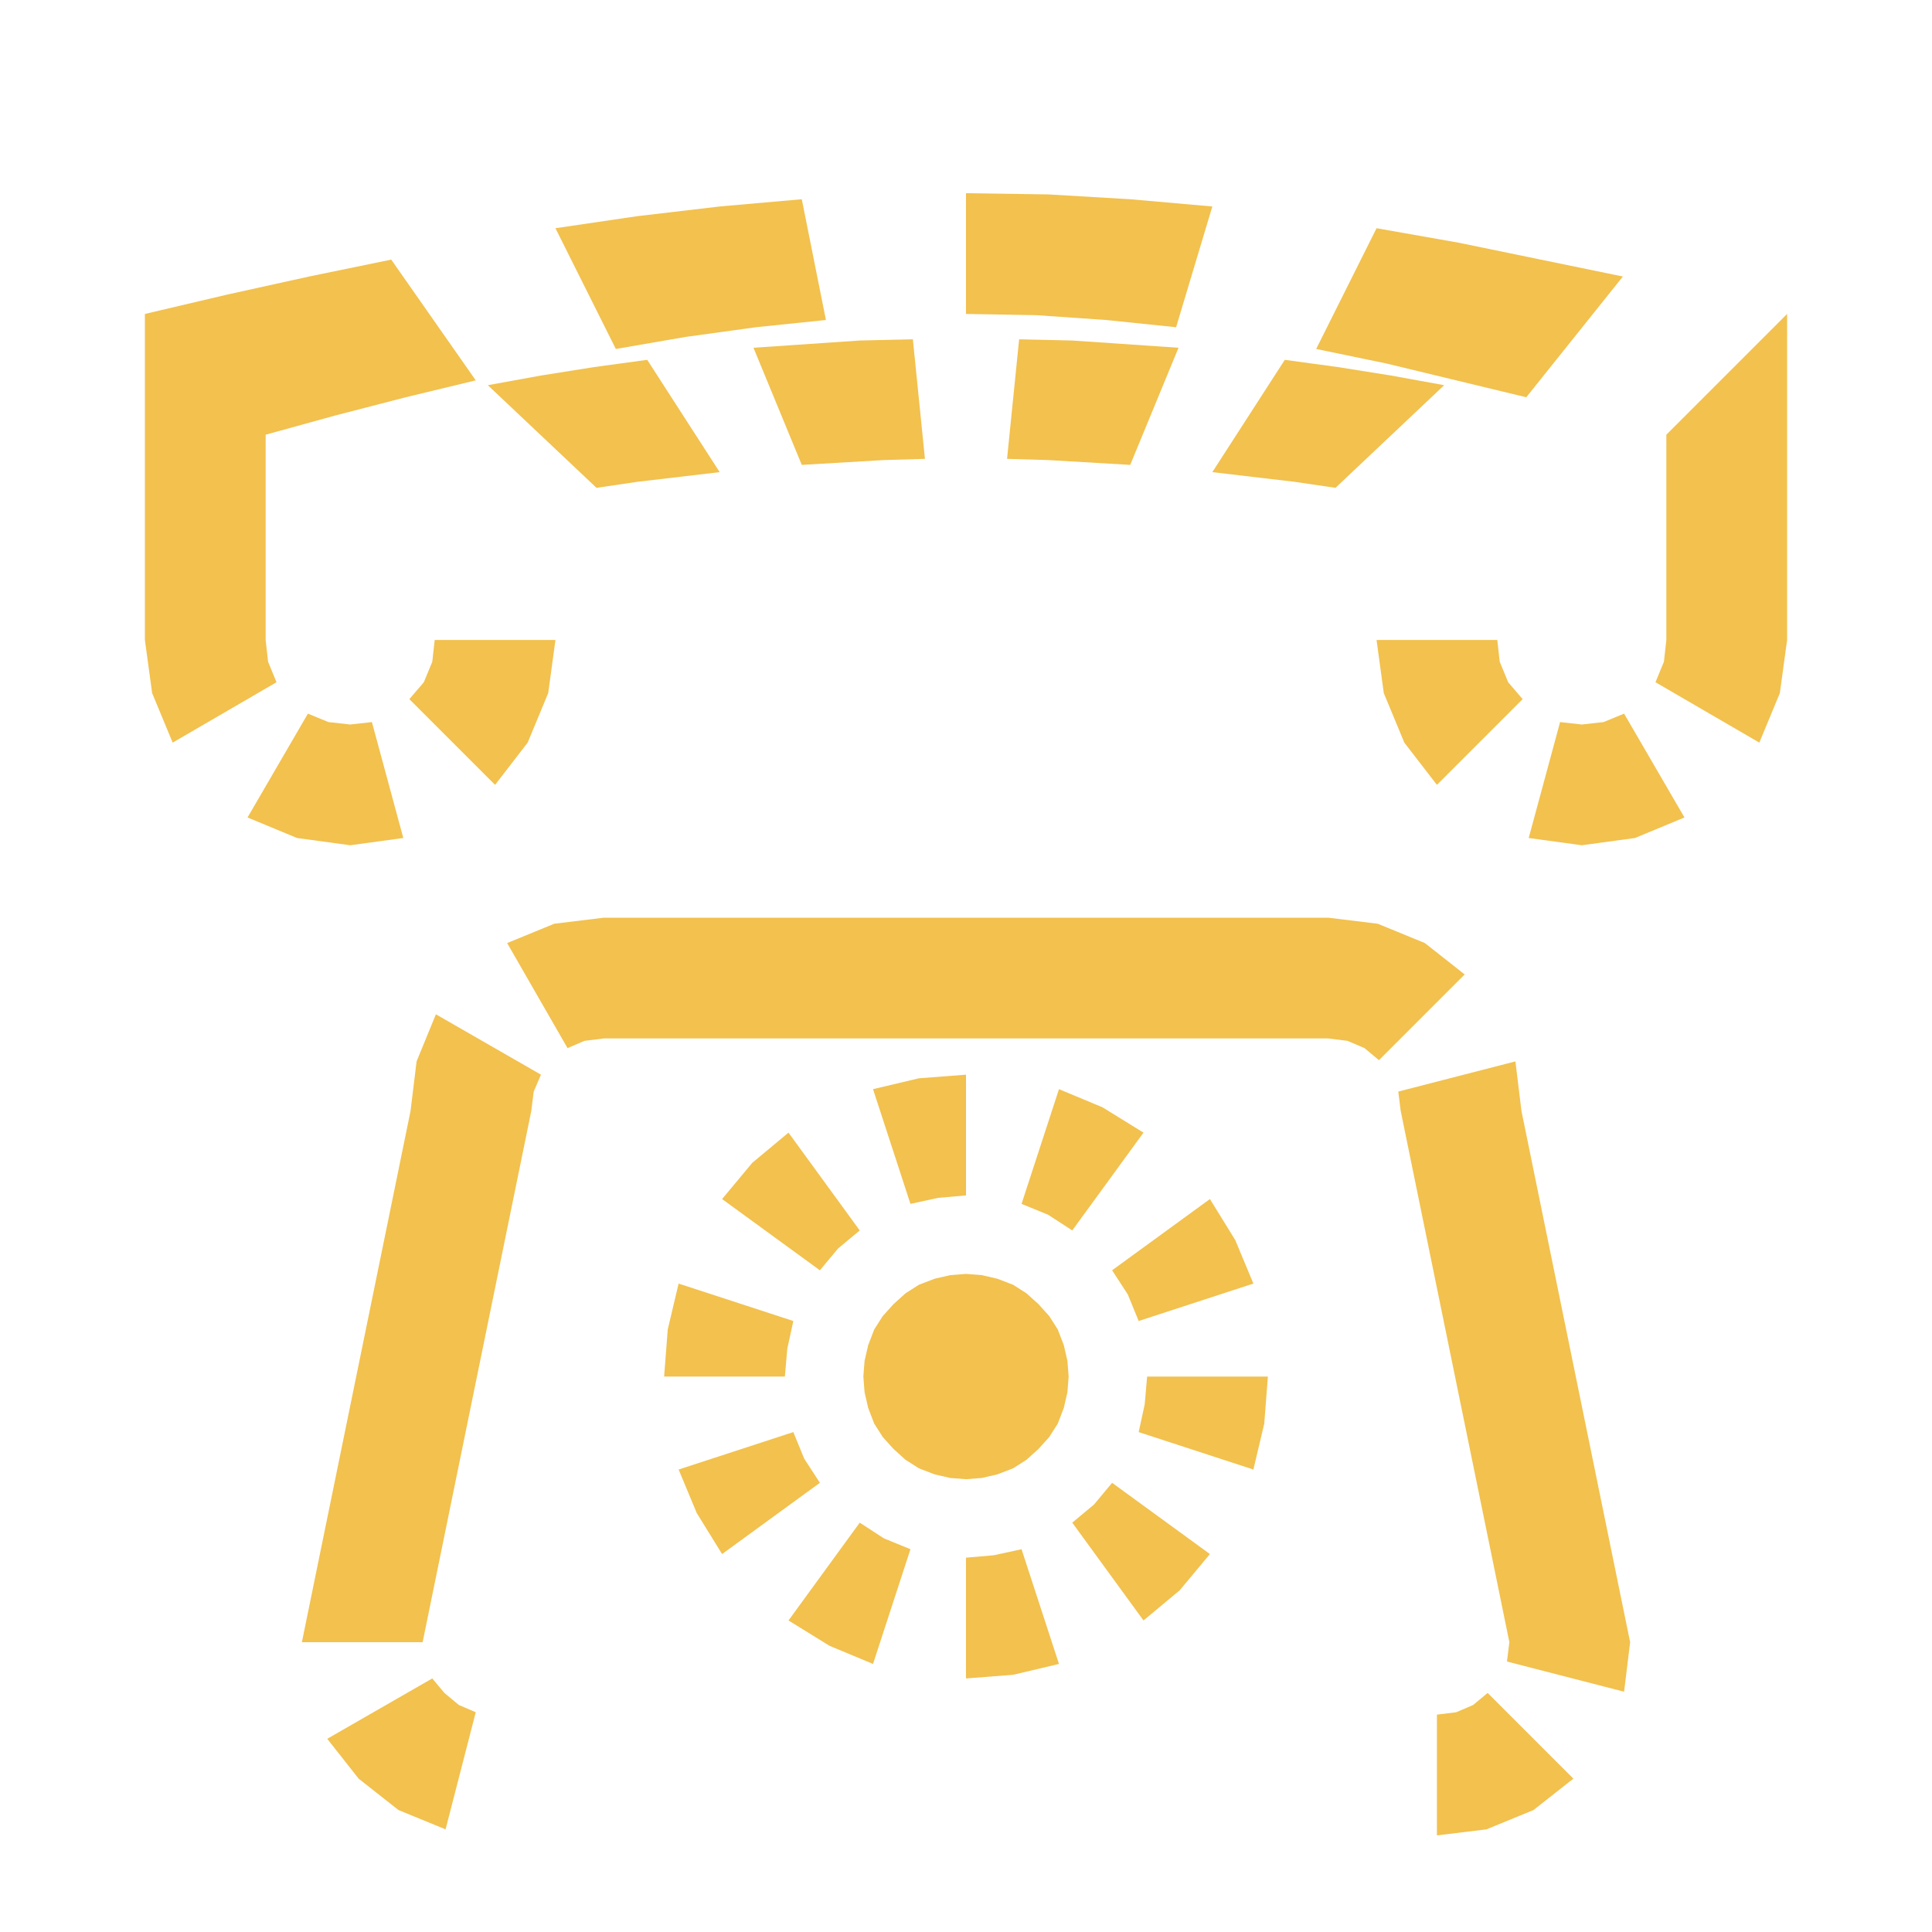
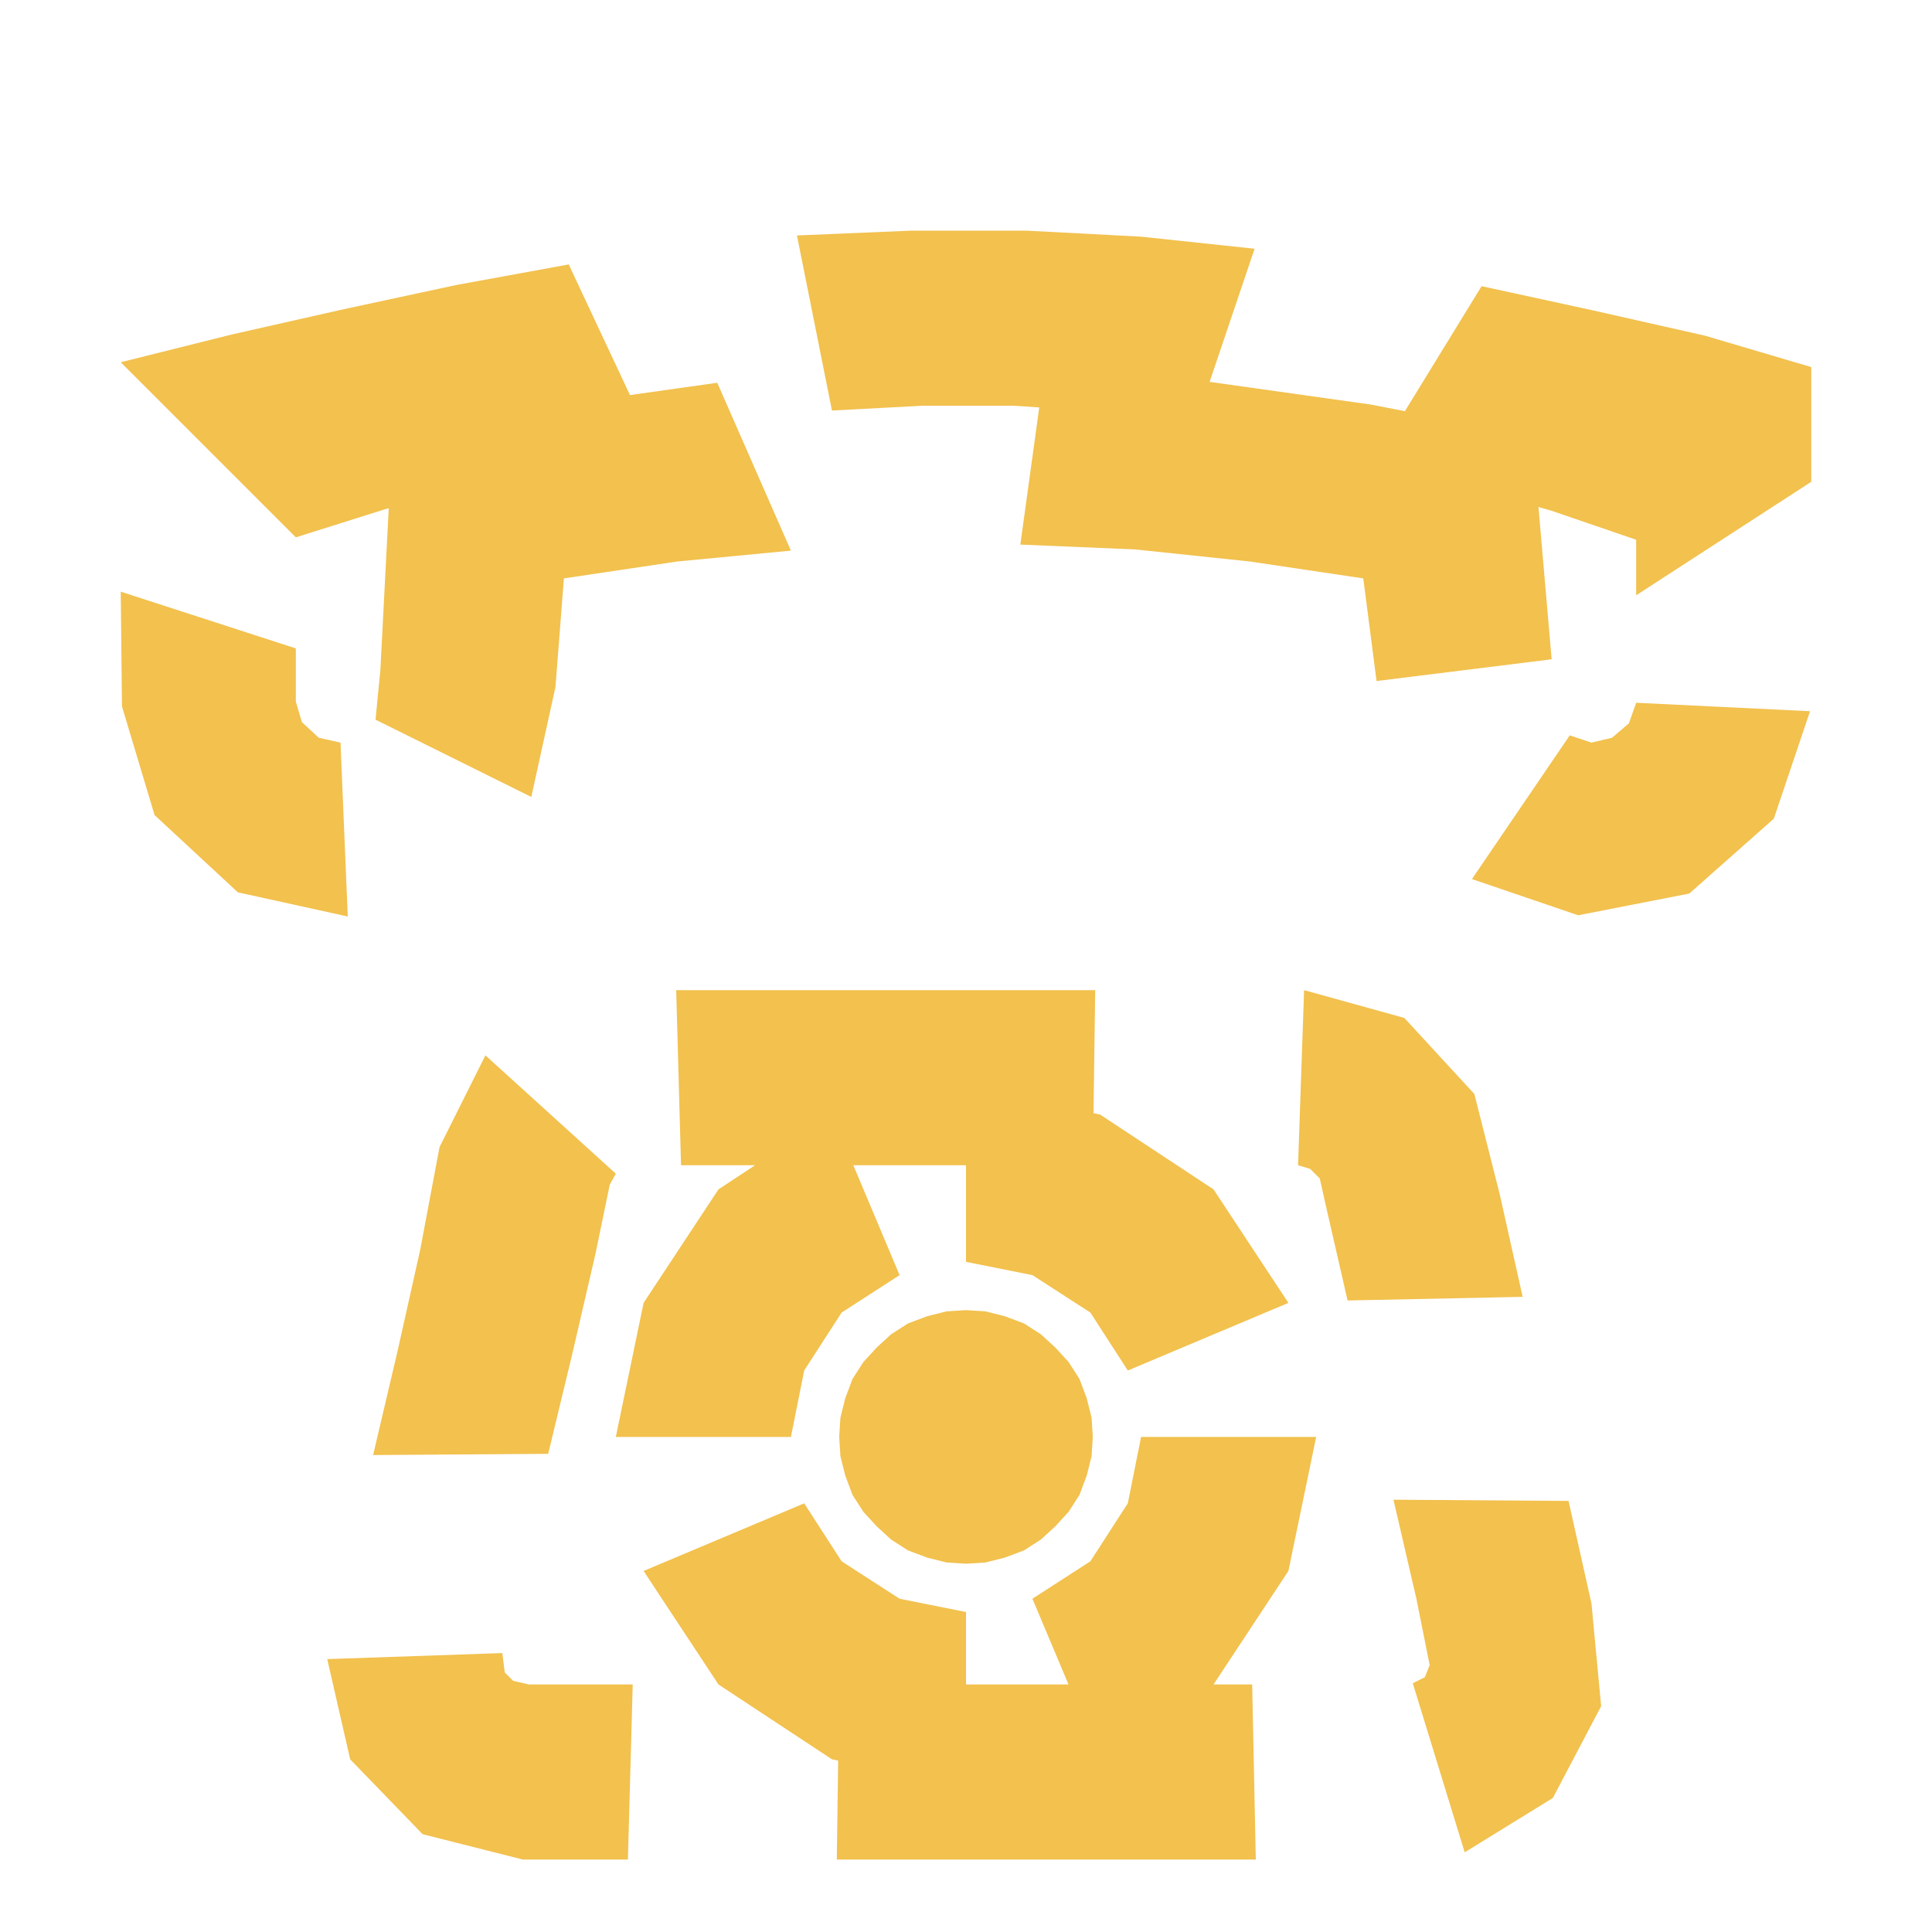
<svg xmlns="http://www.w3.org/2000/svg" viewBox="0 0 16 16">
-   <path fill="#f2c14e" d="M11 7.6 L11.41 7.65 L11.8 7.81 L12.13 8.07 L11.42 8.78 L11.3 8.68 L11.16 8.62 L11 8.6Z M12.55 8.79 L12.6 9.2 L13.5 13.6 L13.45 14.01 L12.48 13.76 L12.5 13.6 L11.6 9.2 L11.58 9.04Z M13.03 14.73 L12.7 14.99 L12.31 15.15 L11.9 15.2 L11.9 14.2 L12.06 14.18 L12.2 14.12 L12.32 14.02Z M3.69 15.15 L3.3 14.99 L2.97 14.73 L2.71 14.4 L3.58 13.9 L3.68 14.02 L3.8 14.12 L3.94 14.18Z M2.5 13.6 L3.4 9.2 L3.45 8.79 L3.61 8.4 L4.48 8.9 L4.42 9.04 L4.4 9.2 L3.5 13.6Z M4.2 7.81 L4.59 7.65 L5 7.6 L11 7.6 L11 8.6 L5 8.6 L4.84 8.62 L4.7 8.68Z M10.5 11.4 L10.47 11.79 L10.38 12.17 L9.43 11.86 L9.48 11.63 L9.5 11.4Z M10.02 12.87 L9.77 13.17 L9.47 13.42 L8.88 12.61 L9.06 12.46 L9.21 12.28Z M8.77 13.78 L8.39 13.87 L8 13.9 L8 12.9 L8.23 12.88 L8.46 12.83Z M7.23 13.78 L6.87 13.63 L6.53 13.42 L7.12 12.61 L7.32 12.74 L7.54 12.83Z M5.98 12.87 L5.77 12.53 L5.62 12.17 L6.57 11.86 L6.66 12.08 L6.79 12.28Z M5.5 11.4 L5.53 11.01 L5.62 10.63 L6.57 10.94 L6.52 11.17 L6.5 11.4Z M5.98 9.93 L6.23 9.63 L6.53 9.38 L7.12 10.19 L6.94 10.34 L6.79 10.52Z M7.23 9.02 L7.61 8.93 L8 8.9 L8 9.9 L7.77 9.92 L7.54 9.97Z M8.77 9.02 L9.13 9.17 L9.47 9.38 L8.88 10.19 L8.68 10.06 L8.46 9.97Z M10.02 9.93 L10.23 10.27 L10.38 10.63 L9.43 10.94 L9.34 10.72 L9.21 10.52Z M8.85 11.4 L8.84 11.53 L8.81 11.66 L8.76 11.79 L8.69 11.9 L8.6 12 L8.5 12.09 L8.39 12.16 L8.26 12.21 L8.13 12.24 L8 12.25 L7.87 12.24 L7.74 12.21 L7.61 12.16 L7.5 12.09 L7.4 12 L7.31 11.9 L7.24 11.79 L7.19 11.66 L7.16 11.53 L7.15 11.4 L7.16 11.27 L7.19 11.14 L7.24 11.01 L7.31 10.9 L7.4 10.8 L7.5 10.71 L7.61 10.64 L7.74 10.59 L7.87 10.56 L8 10.55 L8.13 10.56 L8.26 10.59 L8.39 10.64 L8.5 10.71 L8.6 10.8 L8.69 10.9 L8.76 11.01 L8.81 11.14 L8.84 11.27Z M1.2 2.6 L1.88 2.44 L2.56 2.29 L3.24 2.15 L3.94 3.15 L3.36 3.29 L2.78 3.44 L2.2 3.6Z M4.6 1.89 L5.28 1.79 L5.96 1.71 L6.64 1.65 L6.84 2.65 L6.26 2.71 L5.68 2.79 L5.1 2.89Z M8 1.6 L8.68 1.61 L9.36 1.65 L10.04 1.71 L9.74 2.71 L9.16 2.65 L8.58 2.61 L8 2.6Z M11.4 1.89 L12.08 2.01 L12.76 2.15 L13.44 2.29 L12.64 3.29 L12.06 3.15 L11.48 3.01 L10.9 2.89Z M14.8 2.6 L14.8 5.3 L14.74 5.74 L14.57 6.15 L13.71 5.65 L13.78 5.48 L13.8 5.3 L13.8 3.6Z M13.95 6.77 L13.54 6.94 L13.1 7 L12.66 6.94 L12.92 5.98 L13.1 6 L13.28 5.98 L13.45 5.91Z M11.9 6.5 L11.63 6.15 L11.46 5.74 L11.4 5.3 L12.4 5.3 L12.42 5.48 L12.49 5.65 L12.61 5.79Z M11.06 4.04 L10.72 3.99 L10.38 3.95 L10.04 3.91 L10.64 2.98 L11.08 3.04 L11.52 3.11 L11.96 3.19Z M9.36 3.85 L9.02 3.83 L8.68 3.81 L8.34 3.8 L8.44 2.81 L8.88 2.82 L9.32 2.85 L9.76 2.88Z M7.66 3.8 L7.32 3.81 L6.98 3.83 L6.64 3.85 L6.24 2.88 L6.68 2.85 L7.12 2.82 L7.56 2.81Z M5.96 3.91 L5.62 3.95 L5.28 3.99 L4.94 4.04 L4.04 3.19 L4.48 3.11 L4.92 3.04 L5.36 2.98Z M4.6 5.3 L4.54 5.74 L4.37 6.15 L4.1 6.5 L3.39 5.79 L3.51 5.65 L3.58 5.48 L3.6 5.3Z M3.34 6.94 L2.9 7 L2.46 6.94 L2.05 6.77 L2.55 5.91 L2.72 5.98 L2.9 6 L3.08 5.98Z M1.43 6.15 L1.26 5.74 L1.2 5.3 L1.2 2.6 L2.2 3.6 L2.2 5.3 L2.22 5.48 L2.29 5.65Z" />
+   <path fill="#f2c14e" d="M10.8 8.2 L11.63 8.43 L12.21 9.06 L12.42 9.89 L12.61 10.74 L11.16 10.77 L10.97 9.94 L10.93 9.76 L10.85 9.68 L10.75 9.65Z M12.99 12.43 L13.18 13.28 L13.26 14.13 L12.86 14.89 L12.13 15.34 L11.7 13.94 L11.8 13.89 L11.84 13.79 L11.73 13.24 L11.54 12.42Z M10.4 15.4 L9.54 15.4 L8.67 15.4 L7.8 15.4 L6.93 15.4 L6.95 13.95 L7.8 13.95 L8.66 13.95 L9.52 13.95 L10.37 13.95Z M5.2 15.4 L4.33 15.4 L3.5 15.19 L2.9 14.57 L2.71 13.74 L4.16 13.69 L4.18 13.85 L4.25 13.92 L4.38 13.95 L5.24 13.95Z M3.09 12.05 L3.29 11.2 L3.48 10.35 L3.64 9.5 L4.02 8.74 L5.1 9.72 L5.05 9.81 L4.93 10.39 L4.74 11.21 L4.54 12.04Z M5.6 8.2 L6.46 8.2 L7.33 8.2 L8.2 8.2 L9.07 8.2 L9.05 9.65 L8.19 9.65 L7.34 9.65 L6.49 9.65 L5.64 9.65Z M10.9 11.9 L10.67 13.01 L10.05 13.95 L9.11 14.57 L8.55 13.24 L9.03 12.93 L9.34 12.45 L9.45 11.9Z M8 14.8 L6.89 14.57 L5.95 13.95 L5.33 13.01 L6.66 12.45 L6.97 12.93 L7.45 13.24 L8 13.35Z M5.1 11.9 L5.33 10.79 L5.95 9.85 L6.89 9.23 L7.45 10.56 L6.97 10.87 L6.66 11.35 L6.55 11.9Z M8 9 L9.11 9.23 L10.05 9.85 L10.67 10.79 L9.34 11.35 L9.03 10.87 L8.55 10.56 L8 10.45Z M9.05 11.9 L9.04 12.06 L9 12.22 L8.94 12.38 L8.85 12.52 L8.74 12.64 L8.62 12.75 L8.48 12.84 L8.32 12.9 L8.16 12.94 L8 12.95 L7.84 12.94 L7.68 12.9 L7.52 12.84 L7.38 12.75 L7.26 12.64 L7.15 12.52 L7.06 12.38 L7 12.22 L6.96 12.06 L6.95 11.9 L6.96 11.74 L7 11.58 L7.06 11.42 L7.15 11.28 L7.26 11.16 L7.38 11.05 L7.52 10.96 L7.68 10.9 L7.84 10.86 L8 10.85 L8.16 10.86 L8.32 10.9 L8.48 10.96 L8.62 11.05 L8.74 11.16 L8.85 11.28 L8.94 11.42 L9 11.58 L9.04 11.74Z M1 3 L1.92 2.77 L2.85 2.56 L3.78 2.36 L4.71 2.19 L5.39 3.64 L4.65 3.81 L3.92 4.01 L3.18 4.22 L2.45 4.45Z M6.6 1.95 L7.55 1.91 L8.5 1.91 L9.45 1.96 L10.39 2.06 L9.9 3.51 L9.15 3.41 L8.39 3.36 L7.64 3.36 L6.89 3.4Z M12.27 2.37 L13.19 2.57 L14.12 2.78 L15 3.04 L15 3.99 L13.55 4.93 L13.55 4.47 L12.85 4.23 L12.12 4.02 L11.38 3.82Z M14.99 5.89 L14.69 6.78 L13.99 7.4 L13.07 7.58 L12.19 7.28 L13 6.09 L13.18 6.15 L13.35 6.11 L13.49 5.99 L13.55 5.82Z M11.4 5.64 L11.29 4.79 L10.35 4.65 L9.4 4.55 L8.45 4.51 L8.65 3.06 L10 3.16 L11.35 3.35 L12.69 3.61 L12.85 5.46Z M6.55 4.56 L5.61 4.65 L4.67 4.79 L4.6 5.69 L4.4 6.6 L3.11 5.96 L3.15 5.55 L3.25 3.62 L4.59 3.36 L5.94 3.17Z M2.88 7.59 L1.97 7.39 L1.28 6.75 L1.01 5.85 L1 4.9 L2.45 5.37 L2.45 5.81 L2.5 5.98 L2.64 6.11 L2.82 6.15Z" />
</svg>
